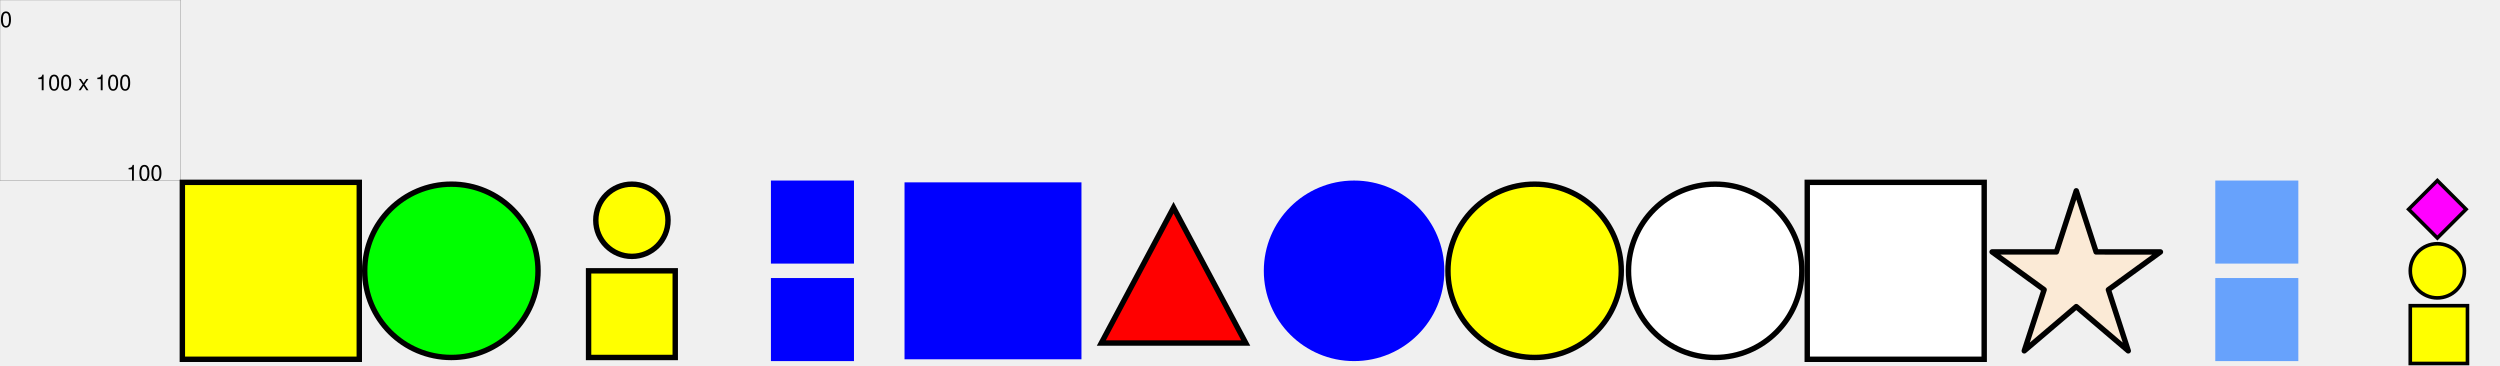
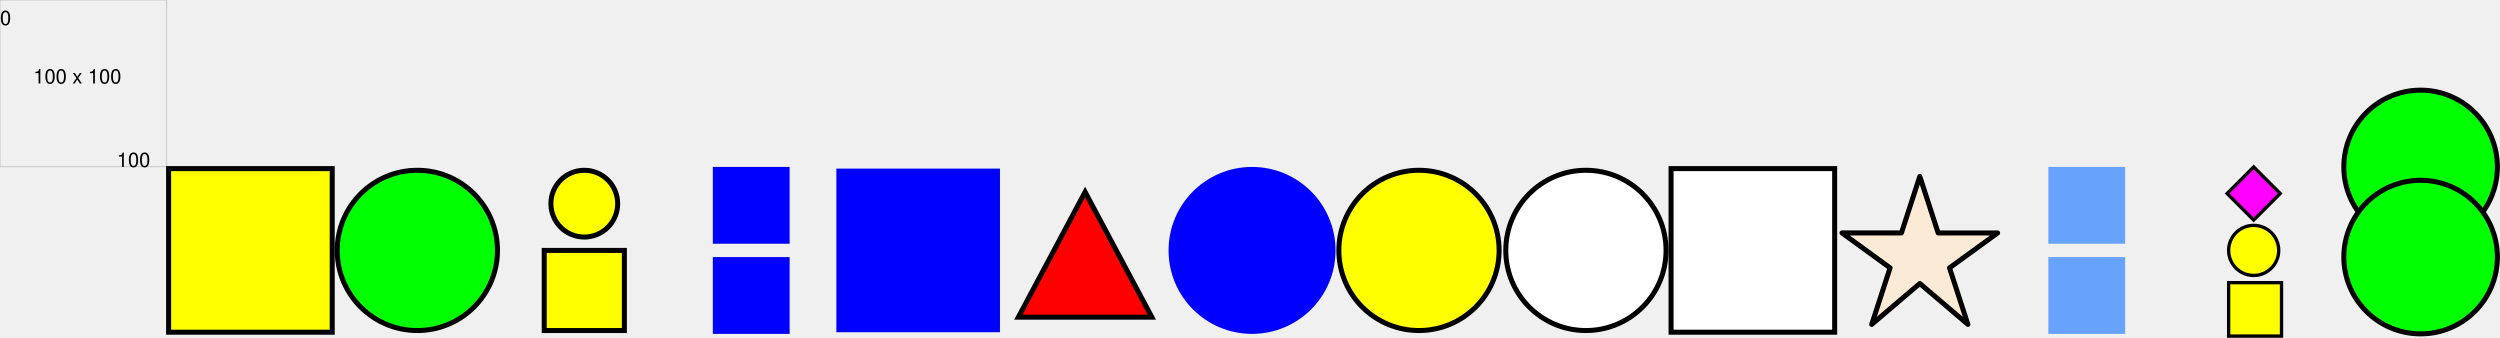
<svg xmlns="http://www.w3.org/2000/svg" xmlns:xlink="http://www.w3.org/1999/xlink">
  <defs>
    <g id="galnac">
      <rect x="1" y="1" fill="#ff0" width="98" height="98" stroke-width="3" stroke="#000" />
    </g>
    <g id="glcnac">
      <rect x="1" y="1" fill="#00f" width="98" height="98" stroke-width="0" stroke="#000" />
    </g>
    <g id="light_galnac">
      <rect x="0" y="0" fill="#ffffB3" width="100" height="100" stroke-width="10" stroke="#a6a635" />
    </g>
    <g id="neuac(a2-3)gal(b1-3)galnac">
      <circle fill="#FFFF00" stroke="#000000" stroke-width="2" cx="50" cy="50" r="15" />
      <rect x="35" y="69.32" fill="#FFFF00" stroke="#000000" stroke-width="2" width="31.68" height="32" />
      <rect x="50" y="0" transform="rotate(45,50,0)" fill="#FF00FF" stroke="#000000" stroke-width="2" width="22.5" height="22.5" />
    </g>
    <g id="gal(b1-3)galnac">
      <circle cx="50" cy="22" fill="#ff0" r="20" stroke-width="3" stroke="#000" />
      <rect x="26" y="50" fill="#ff0" width="48" height="48" stroke-width="3" stroke="#000" />
    </g>
    <g id="glcnac(b1-4)glcnac">
      <rect x="27" y="0" fill="#00f" width="46" height="46" stroke-width="0" stroke="#000" />
      <rect x="27" y="54" fill="#00f" width="46" height="46" stroke-width="0" stroke="#000" />
    </g>
    <g id="man">
      <circle cx="50" cy="50" fill="#0f0" r="48" stroke-width="3" stroke="#000" />
    </g>
    <g id="man(a1-2)man">
      <circle cx="50" cy="0" fill="#0f0" r="46" stroke-width="3" stroke="#000" />
      <circle cx="50" cy="54" fill="#0f0" r="46" stroke-width="3" stroke="#000" />
    </g>
    <g id="glc">
      <circle cx="50" cy="50" fill="#00f" r="50" stroke-width="0" stroke="#000" />
    </g>
    <g id="gal">
      <circle cx="50" cy="50" fill="#ff0" r="48" stroke-width="3" stroke="#000" />
    </g>
    <g id="hex">
      <circle cx="50" cy="50" fill="#fff" r="48" stroke-width="3" stroke="#000" />
    </g>
    <g id="hexnac">
      <rect x="1" y="1" fill="#fff" width="98" height="98" stroke-width="3" stroke="#000" />
    </g>
    <g id="fuc">
      <path d="M50,15 90,90 10,90 z" fill="#f00" stroke="#000" stroke-width="3" />
    </g>
    <g id="xyl">
      <polyline fill="#FBEAD6" stroke="#000" stroke-width="3" stroke-linecap="round" stroke-linejoin="round" stroke-miterlimit="10" points="  67.802,60.462 78.803,94.32 50.001,69.823 21.196,94.322 32.199,60.462 3.386,39.531 38.999,39.534 50,5.678 61.002,39.536 96.615,39.539 67.804,60.462 " />
    </g>
    <g id="glcnac(b1-4)glcnac.potential">
      <rect x="27" y="0" fill="#67a2fc" width="46" height="46" stroke-width="0" stroke="#000" />
      <rect x="27" y="54" fill="#67a2fc" width="46" height="46" stroke-width="0" stroke="#000" />
    </g>
  </defs>
  <g>
    <rect x="0" y="0" width="100" height="100" stroke-width="0.1" stroke="#000" fill="none" />
    <text x="20" y="50" font-family="helvetica">100 x 100</text>
    <text x="0" y="15" font-family="helvetica">0</text>
    <text x="70" y="100" font-family="helvetica">100</text>
  </g>
  <use xlink:href="#galnac" x="100" y="100" width="100" height="100" />
  <use xlink:href="#man" x="200" y="100" width="100" height="100" />
  <use xlink:href="#gal(b1-3)galnac" x="300" y="100" width="100" height="100" />
  <use xlink:href="#glcnac(b1-4)glcnac" x="400" y="100" width="100" height="100" />
  <use xlink:href="#glcnac" x="500" y="100" width="100" height="100" />
  <use xlink:href="#fuc" x="600" y="100" width="100" height="100" />
  <use xlink:href="#glc" x="700" y="100" width="100" height="100" />
  <use xlink:href="#gal" x="800" y="100" width="100" height="100" />
  <use xlink:href="#hex" x="900" y="100" width="100" height="100" />
  <use xlink:href="#hexnac" x="1000" y="100" width="100" height="100" />
  <use xlink:href="#xyl" x="1100" y="100" width="100" height="100" />
  <use xlink:href="#glcnac(b1-4)glcnac.potential" x="1200" y="100" width="100" height="100" />
  <use xlink:href="#neuac(a2-3)gal(b1-3)galnac" x="1300" y="100" width="100" height="100" />
+   <use xlink:href="#man(a1-2)man" x="1400" y="100" width="100" height="100" />
</svg>
